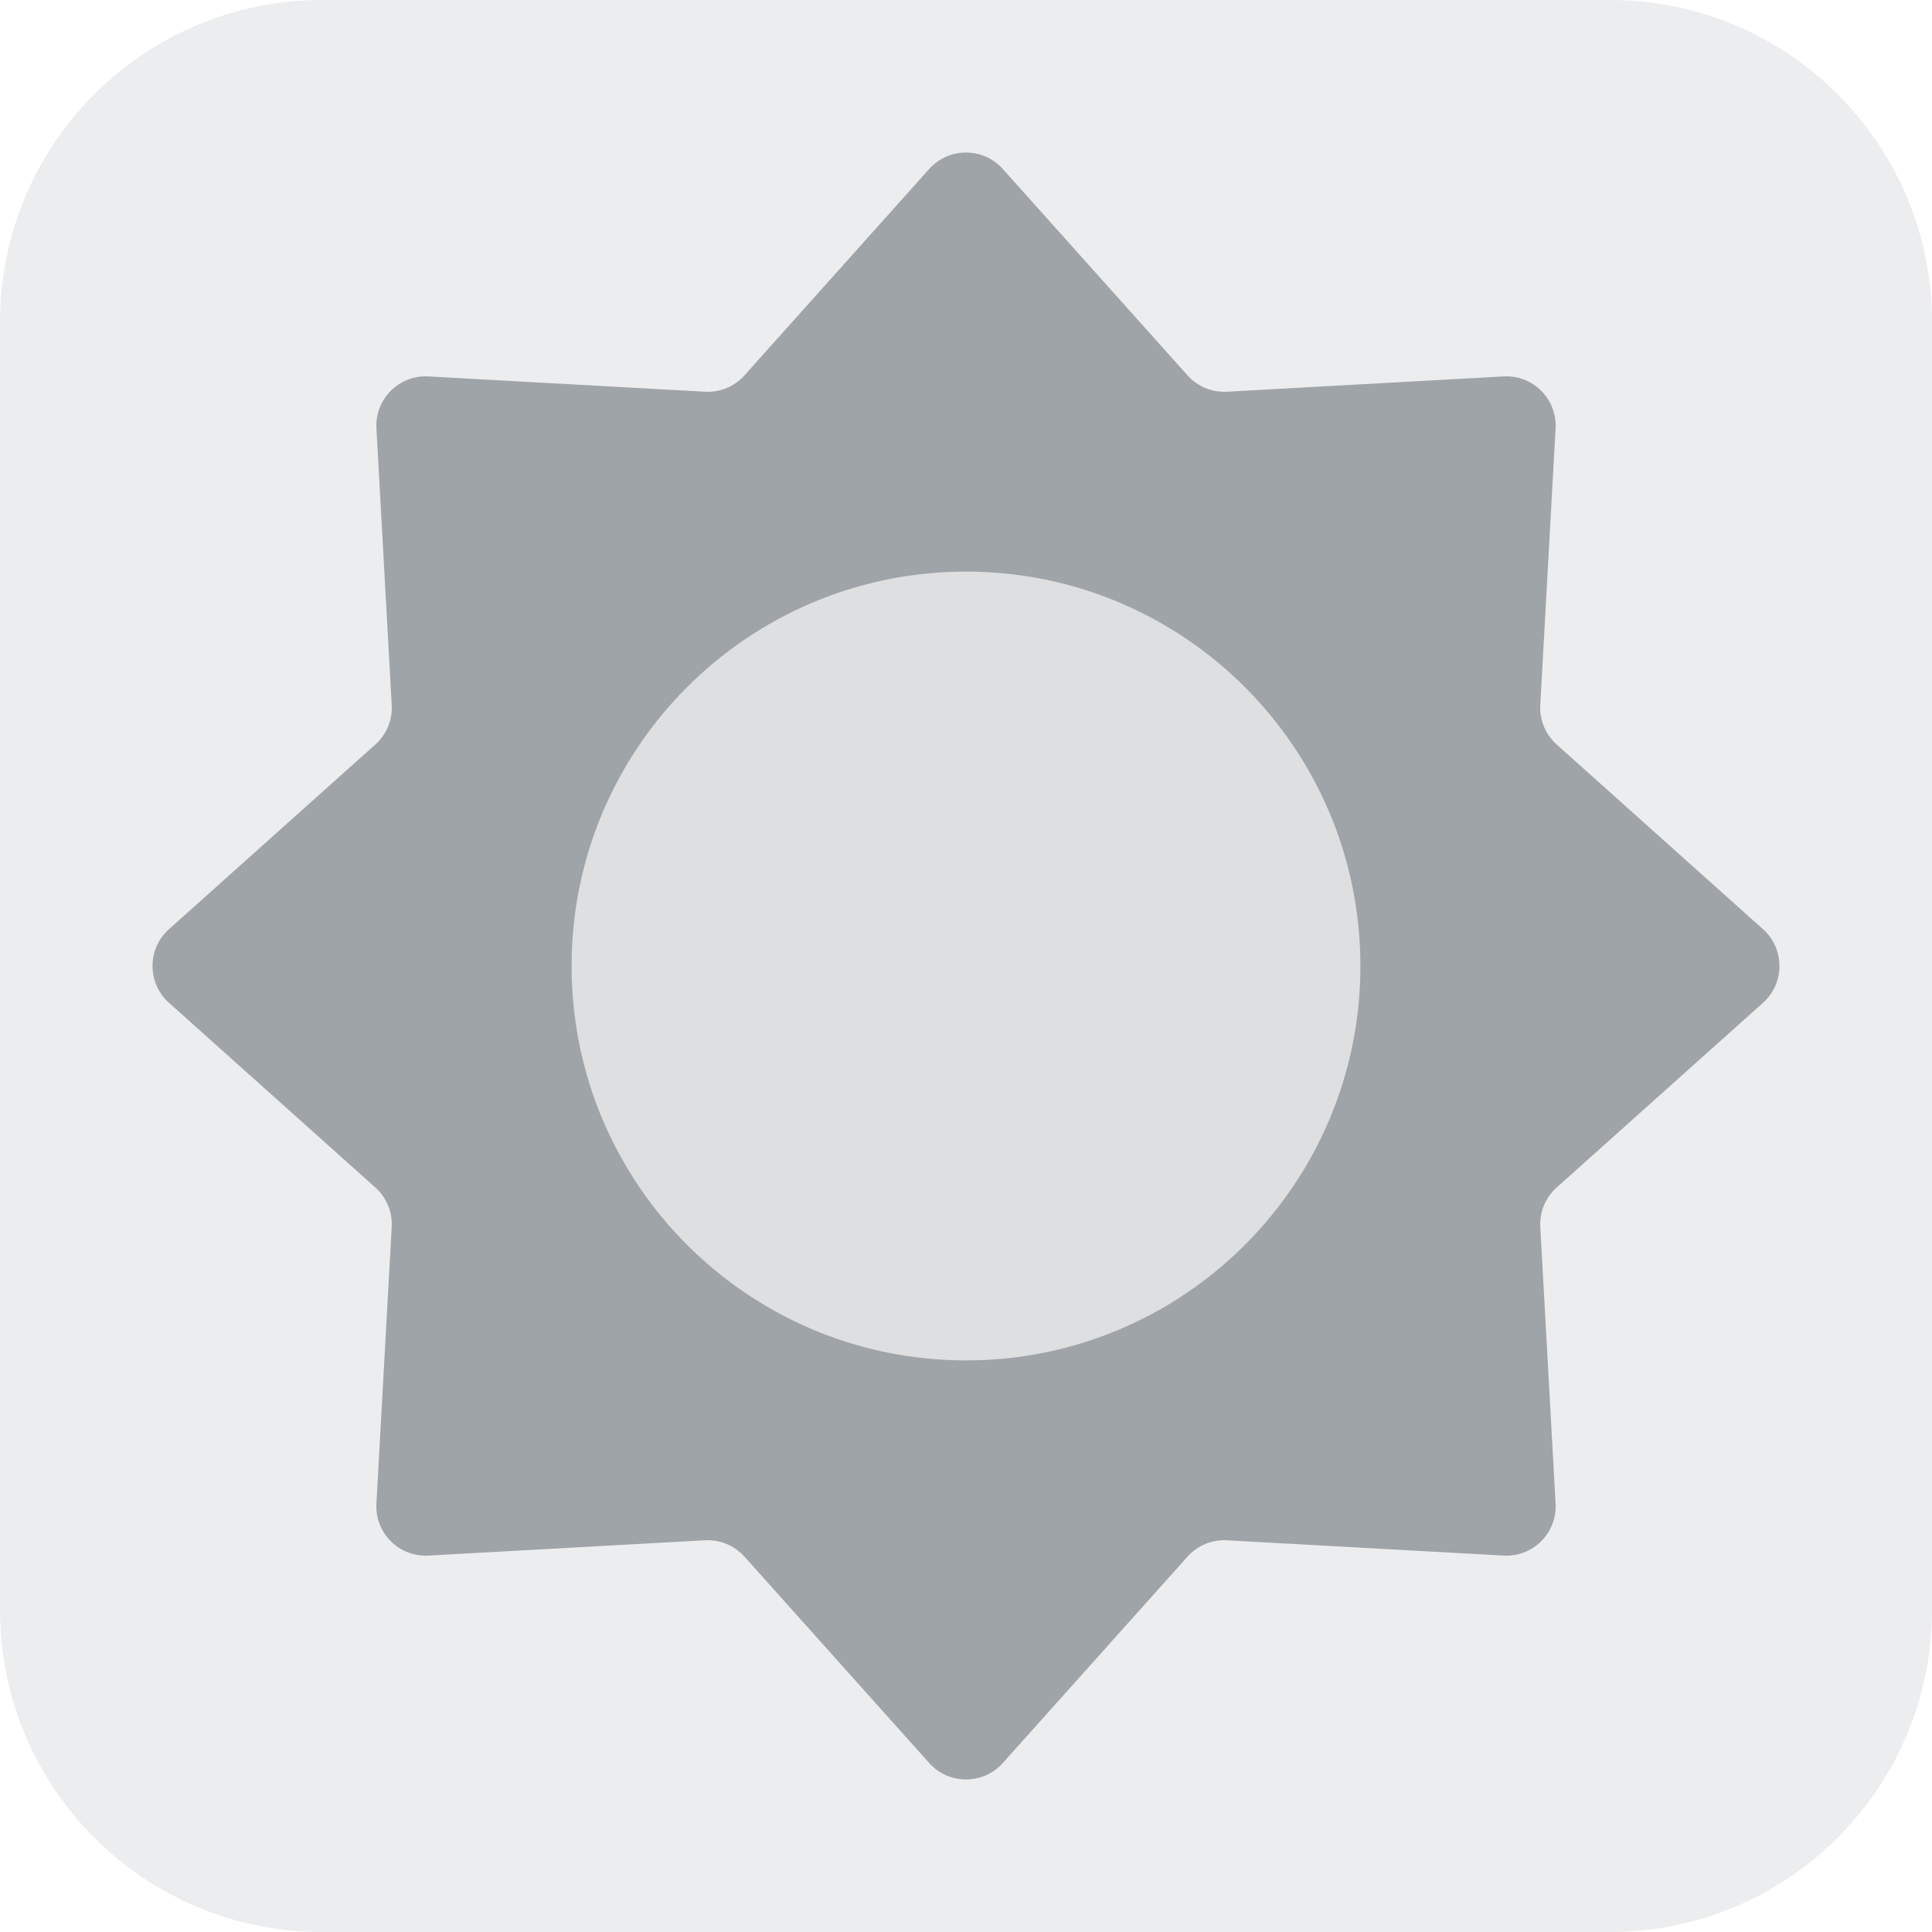
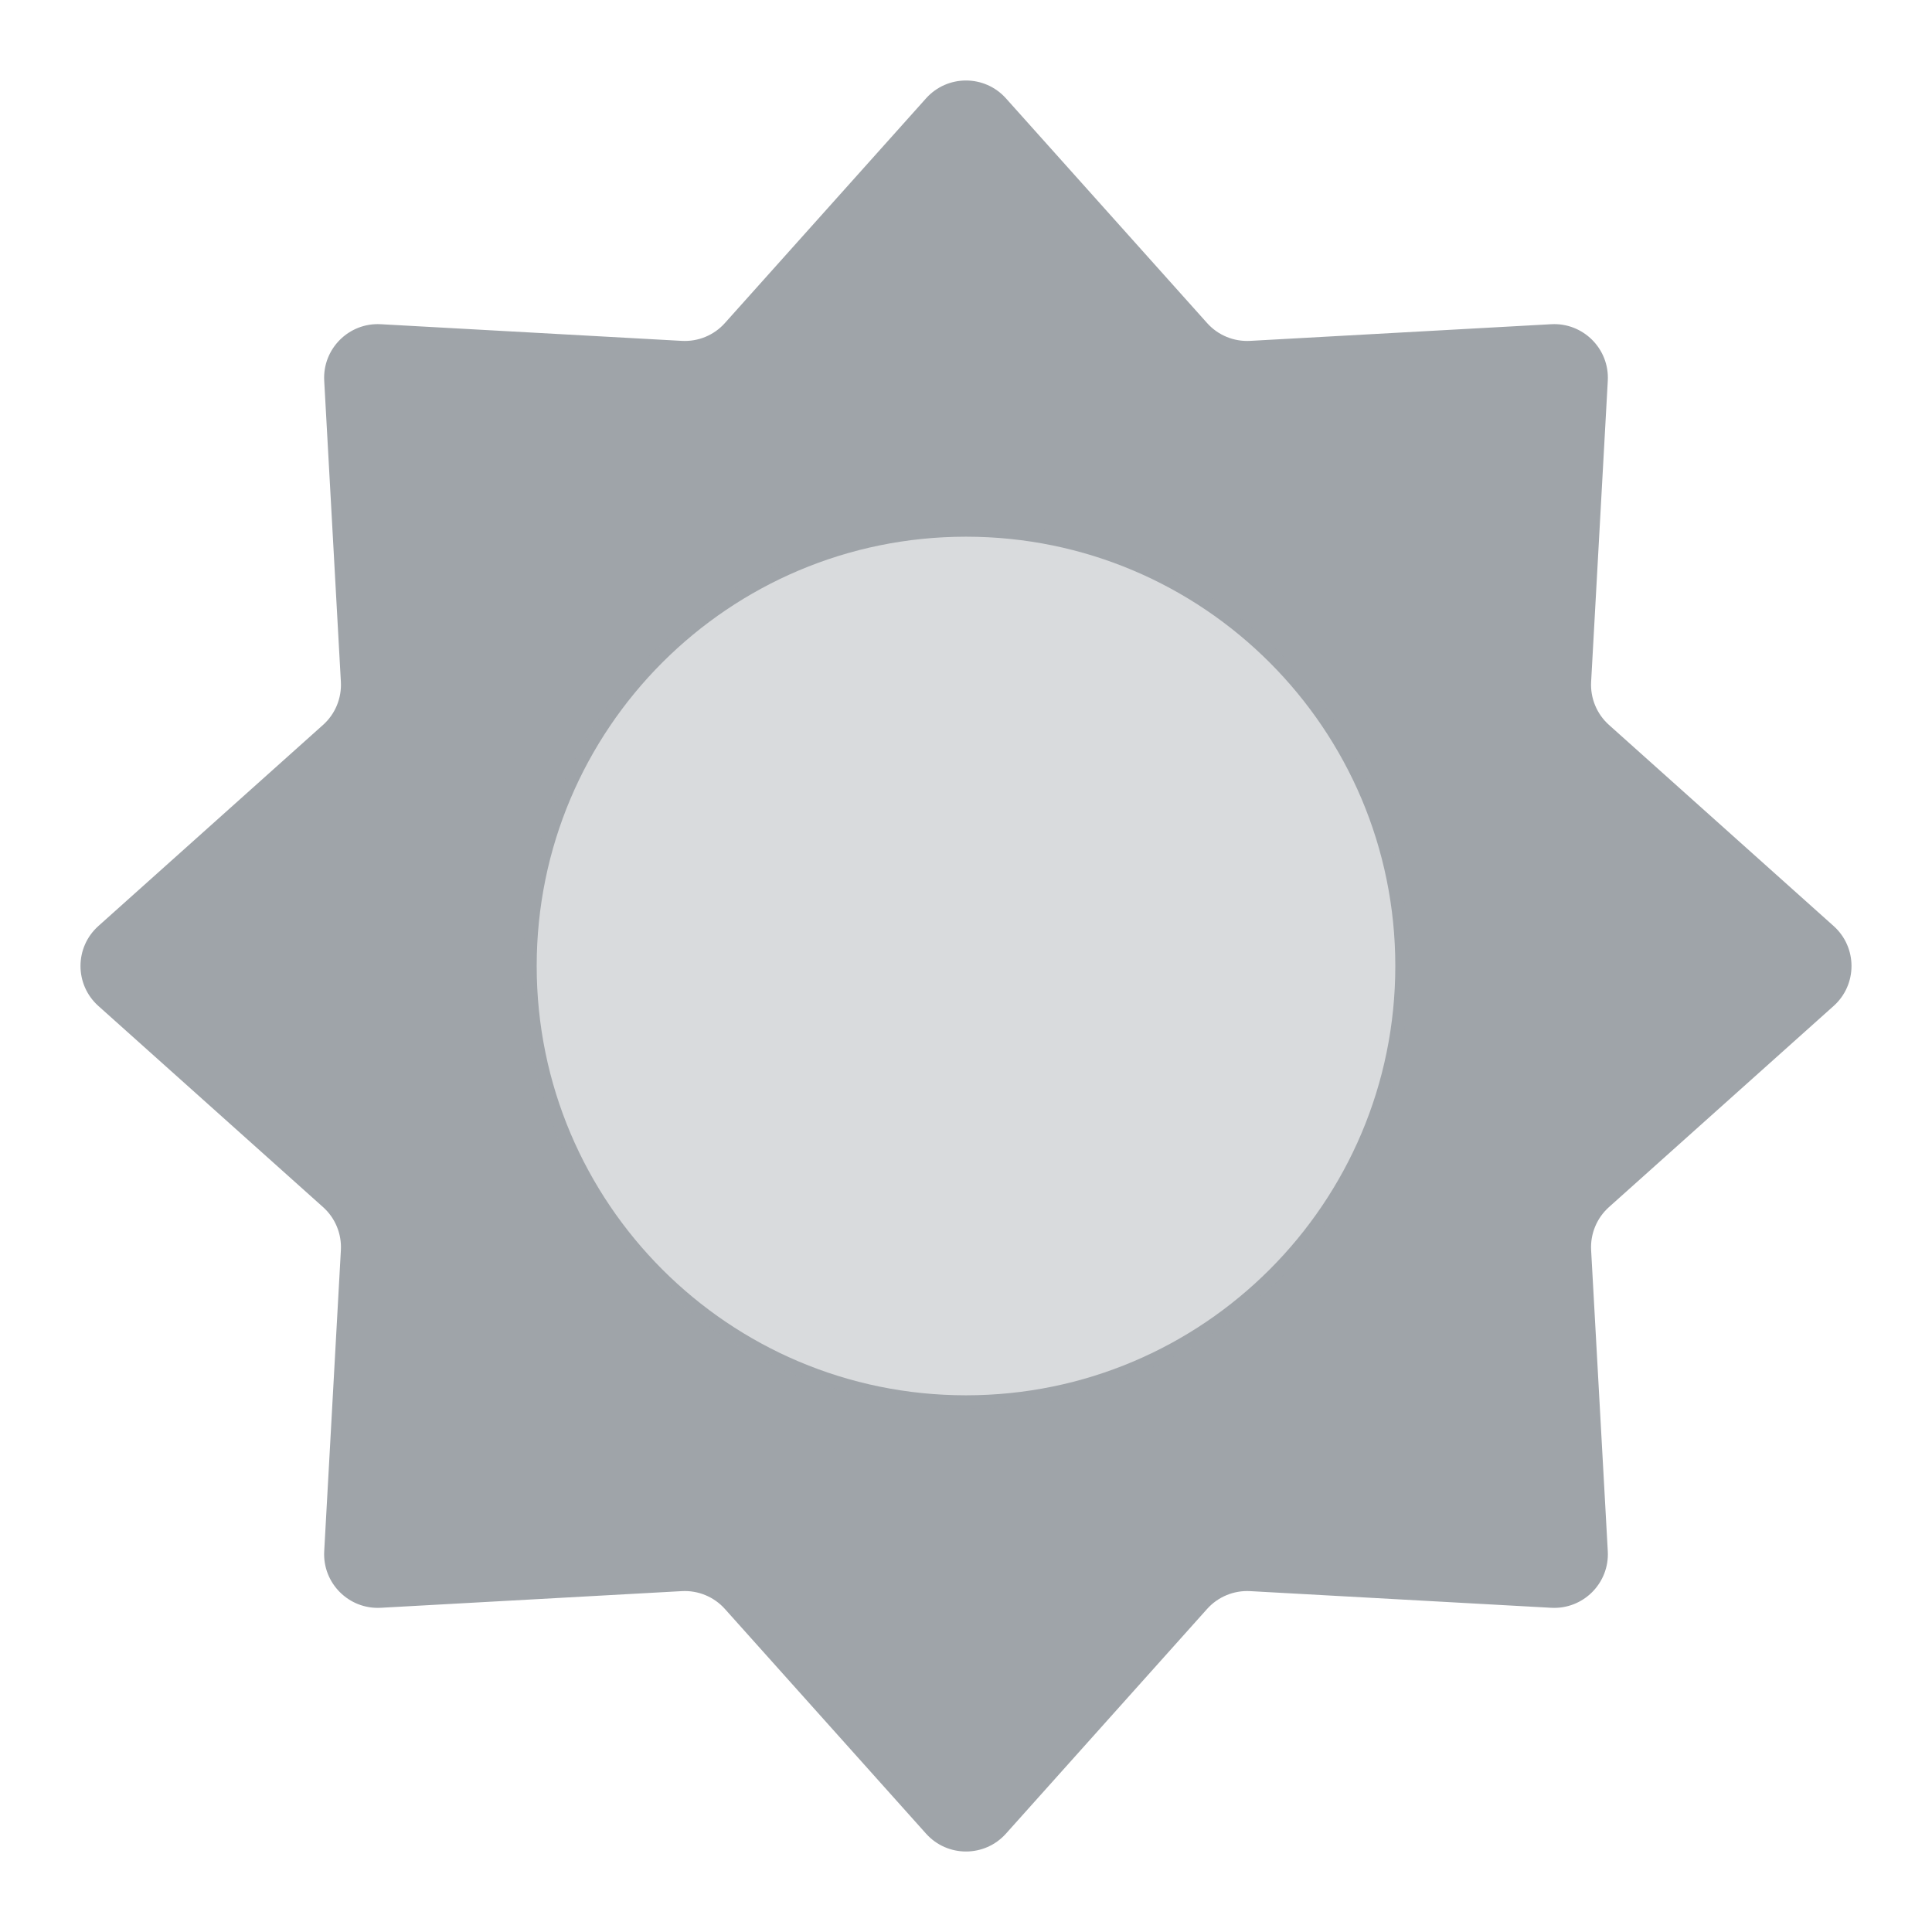
<svg xmlns="http://www.w3.org/2000/svg" width="48" height="48" viewBox="0 0 48 48" fill="none">
-   <rect opacity="0.2" width="48" height="48" rx="8" fill="#9FA4A9" />
-   <path fill-rule="evenodd" clip-rule="evenodd" d="M23.087 4.197C23.574 3.654 24.426 3.654 24.913 4.197L29.504 9.326C29.752 9.603 30.113 9.753 30.484 9.732L37.357 9.352C38.086 9.312 38.688 9.914 38.648 10.643L38.268 17.516C38.247 17.887 38.397 18.248 38.674 18.496L43.803 23.087C44.346 23.574 44.346 24.426 43.803 24.913L38.674 29.504C38.397 29.752 38.247 30.113 38.268 30.484L38.648 37.357C38.688 38.086 38.086 38.688 37.357 38.648L30.484 38.268C30.113 38.247 29.752 38.397 29.504 38.674L24.913 43.803C24.426 44.346 23.574 44.346 23.087 43.803L18.496 38.674C18.248 38.397 17.887 38.247 17.516 38.268L10.643 38.648C9.914 38.688 9.312 38.086 9.352 37.357L9.732 30.484C9.753 30.113 9.603 29.752 9.326 29.504L4.197 24.913C3.653 24.426 3.653 23.574 4.197 23.087L9.326 18.496C9.603 18.248 9.753 17.887 9.732 17.516L9.352 10.643C9.312 9.914 9.914 9.312 10.643 9.352L17.516 9.732C17.887 9.753 18.248 9.603 18.496 9.326L23.087 4.197ZM24 33.799C29.412 33.799 33.799 29.412 33.799 24C33.799 18.588 29.412 14.201 24 14.201C18.588 14.201 14.201 18.588 14.201 24C14.201 29.412 18.588 33.799 24 33.799Z" fill="#9FA4A9" />
-   <circle opacity="0.2" cx="24" cy="24" r="10.105" fill="#9FA4A9" />
+   <path fill-rule="evenodd" clip-rule="evenodd" d="M23.007 2.444C23.537 1.852 24.463 1.852 24.993 2.444L29.991 8.027C30.261 8.329 30.654 8.491 31.058 8.469L38.54 8.055C39.333 8.011 39.989 8.667 39.945 9.46L39.531 16.942C39.509 17.346 39.672 17.739 39.973 18.009L45.556 23.007C46.148 23.537 46.148 24.463 45.556 24.993L39.973 29.991C39.672 30.261 39.509 30.654 39.531 31.058L39.945 38.54C39.989 39.333 39.333 39.989 38.54 39.945L31.058 39.531C30.654 39.509 30.261 39.672 29.991 39.973L24.993 45.556C24.463 46.148 23.537 46.148 23.007 45.556L18.009 39.973C17.739 39.672 17.346 39.509 16.942 39.531L9.46 39.945C8.667 39.989 8.011 39.333 8.055 38.54L8.469 31.058C8.491 30.654 8.329 30.261 8.027 29.991L2.444 24.993C1.852 24.463 1.852 23.537 2.444 23.007L8.027 18.009C8.329 17.739 8.491 17.346 8.469 16.942L8.055 9.46C8.011 8.667 8.667 8.011 9.46 8.055L16.942 8.469C17.346 8.491 17.739 8.329 18.009 8.027L23.007 2.444ZM24 34.666C29.891 34.666 34.666 29.891 34.666 24C34.666 18.109 29.891 13.334 24 13.334C18.109 13.334 13.334 18.109 13.334 24C13.334 29.891 18.109 34.666 24 34.666Z" fill="#9FA4A9" />
+   <path opacity="0.4" d="M35 24C35 30.075 30.075 35 24 35C17.925 35 13 30.075 13 24C13 17.925 17.925 13 24 13C30.075 13 35 17.925 35 24Z" fill="#9FA4A9" />
</svg>
